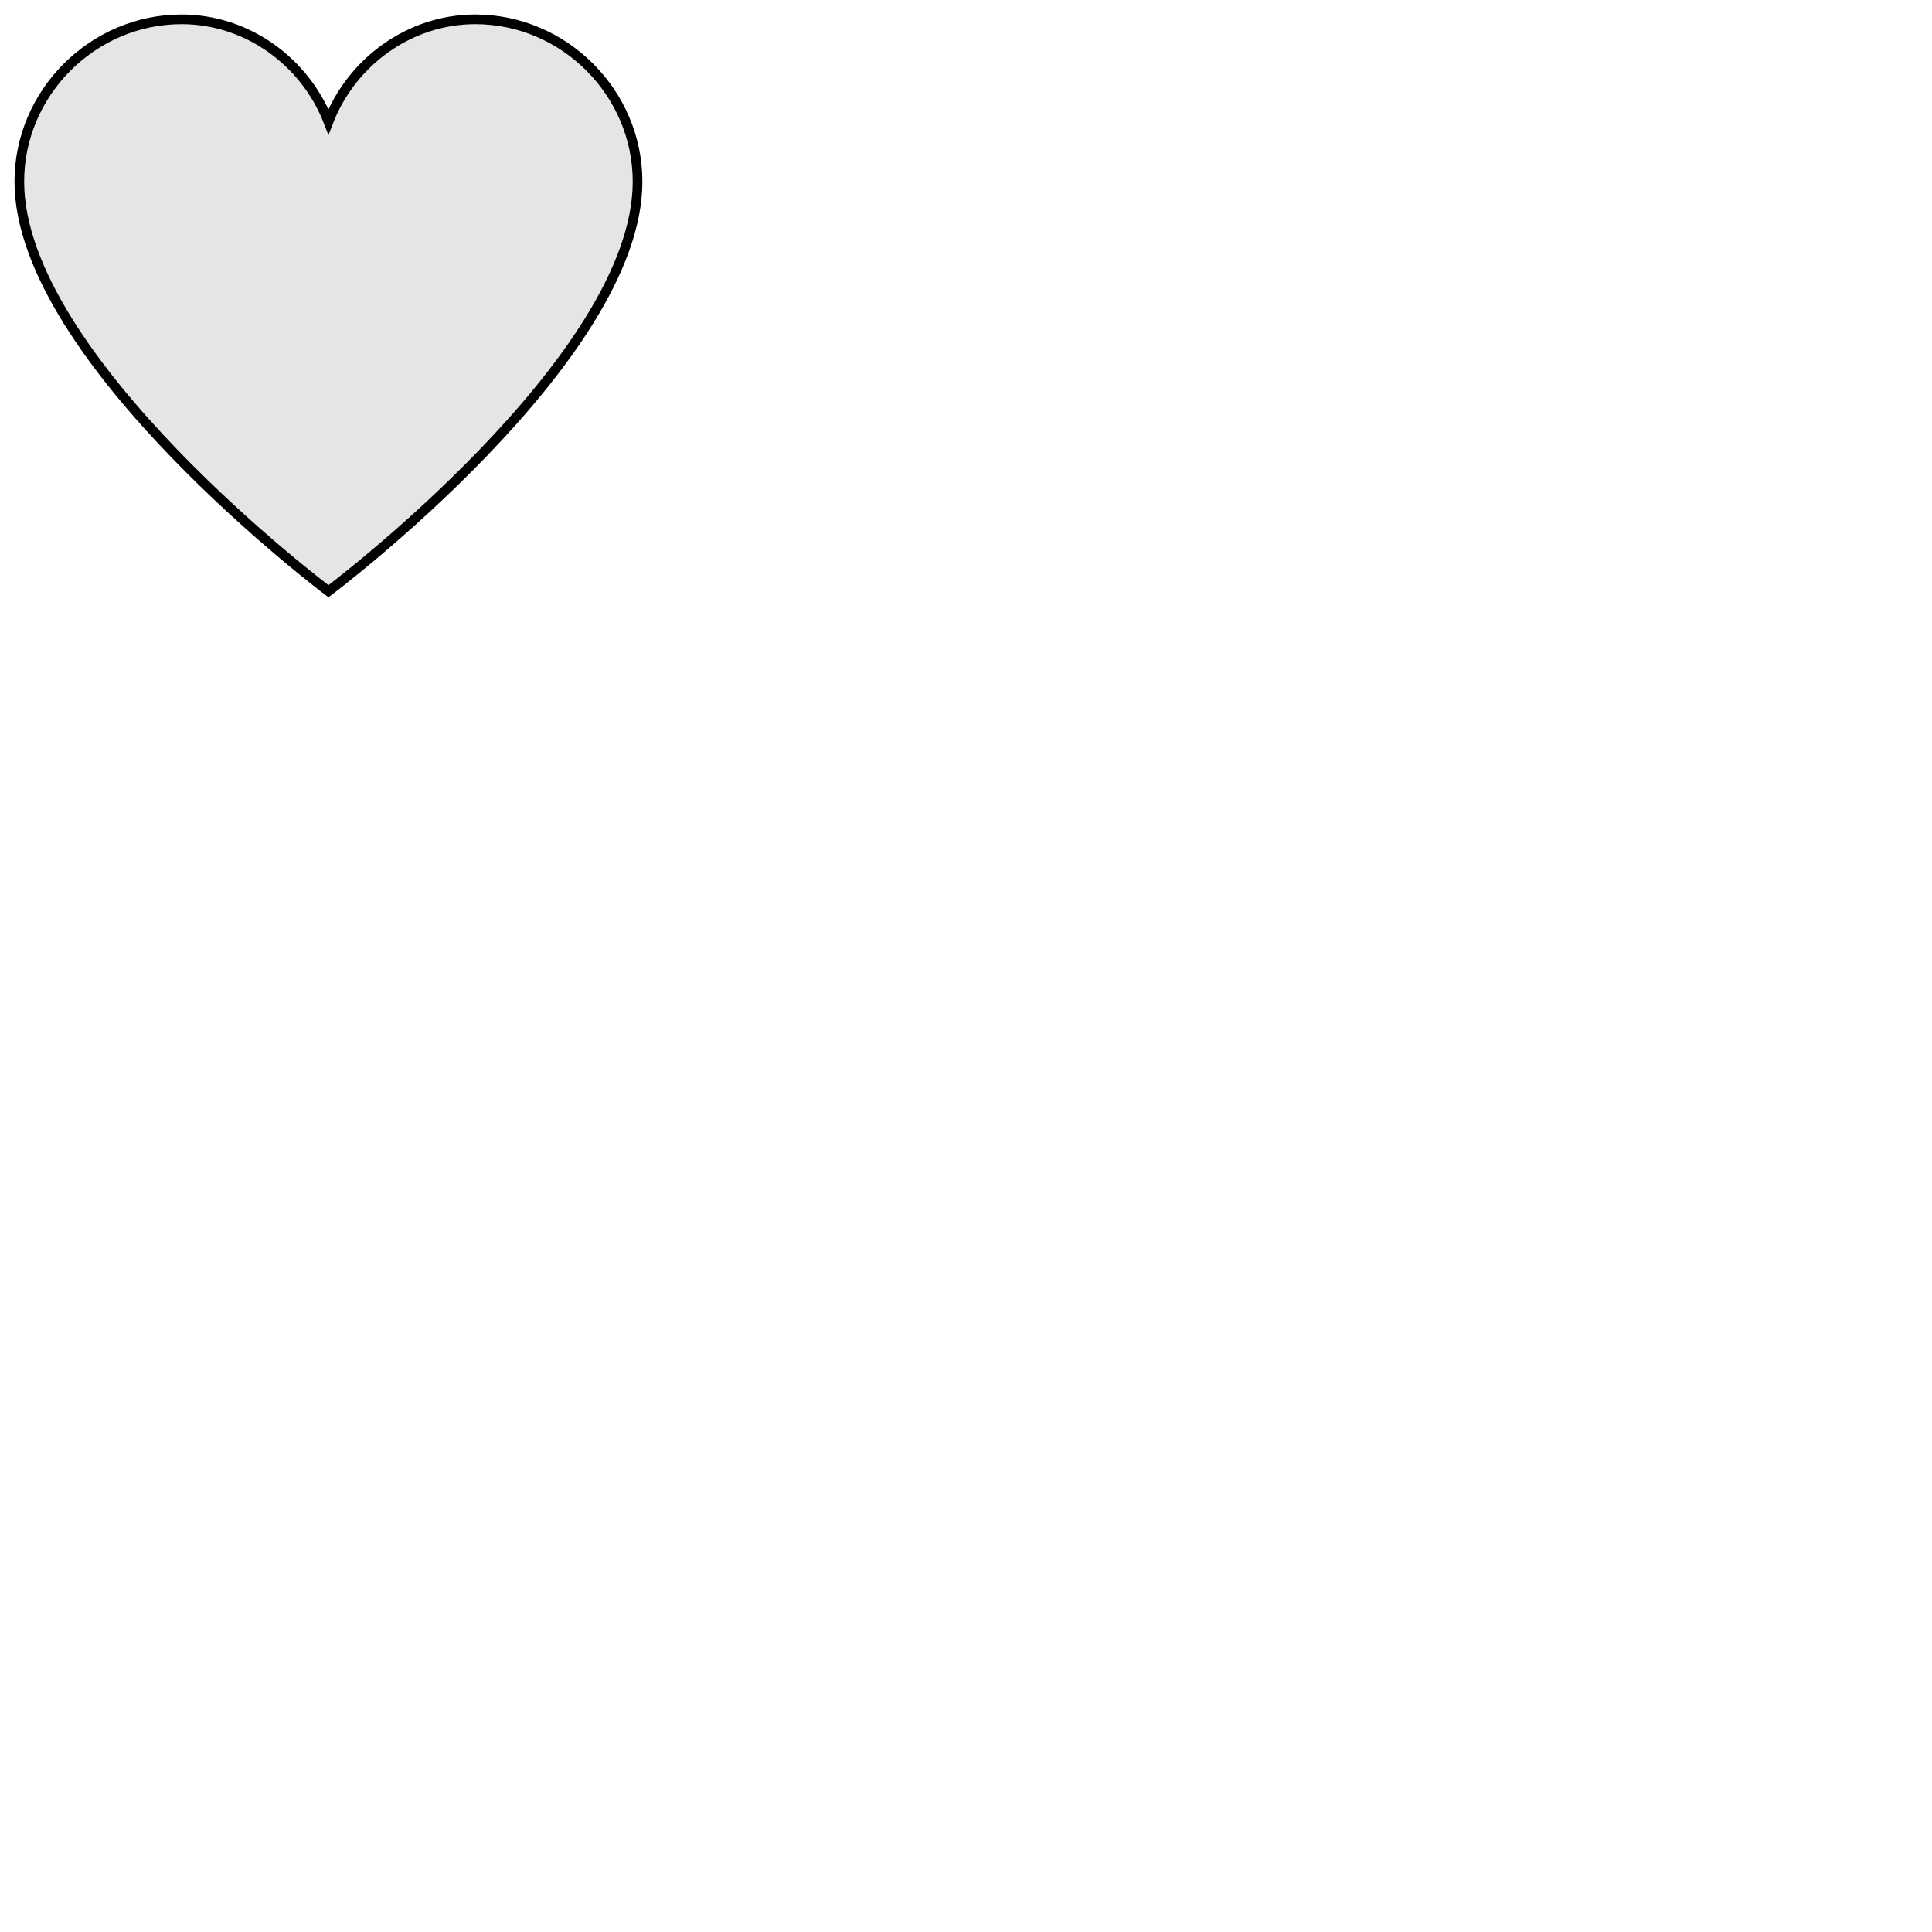
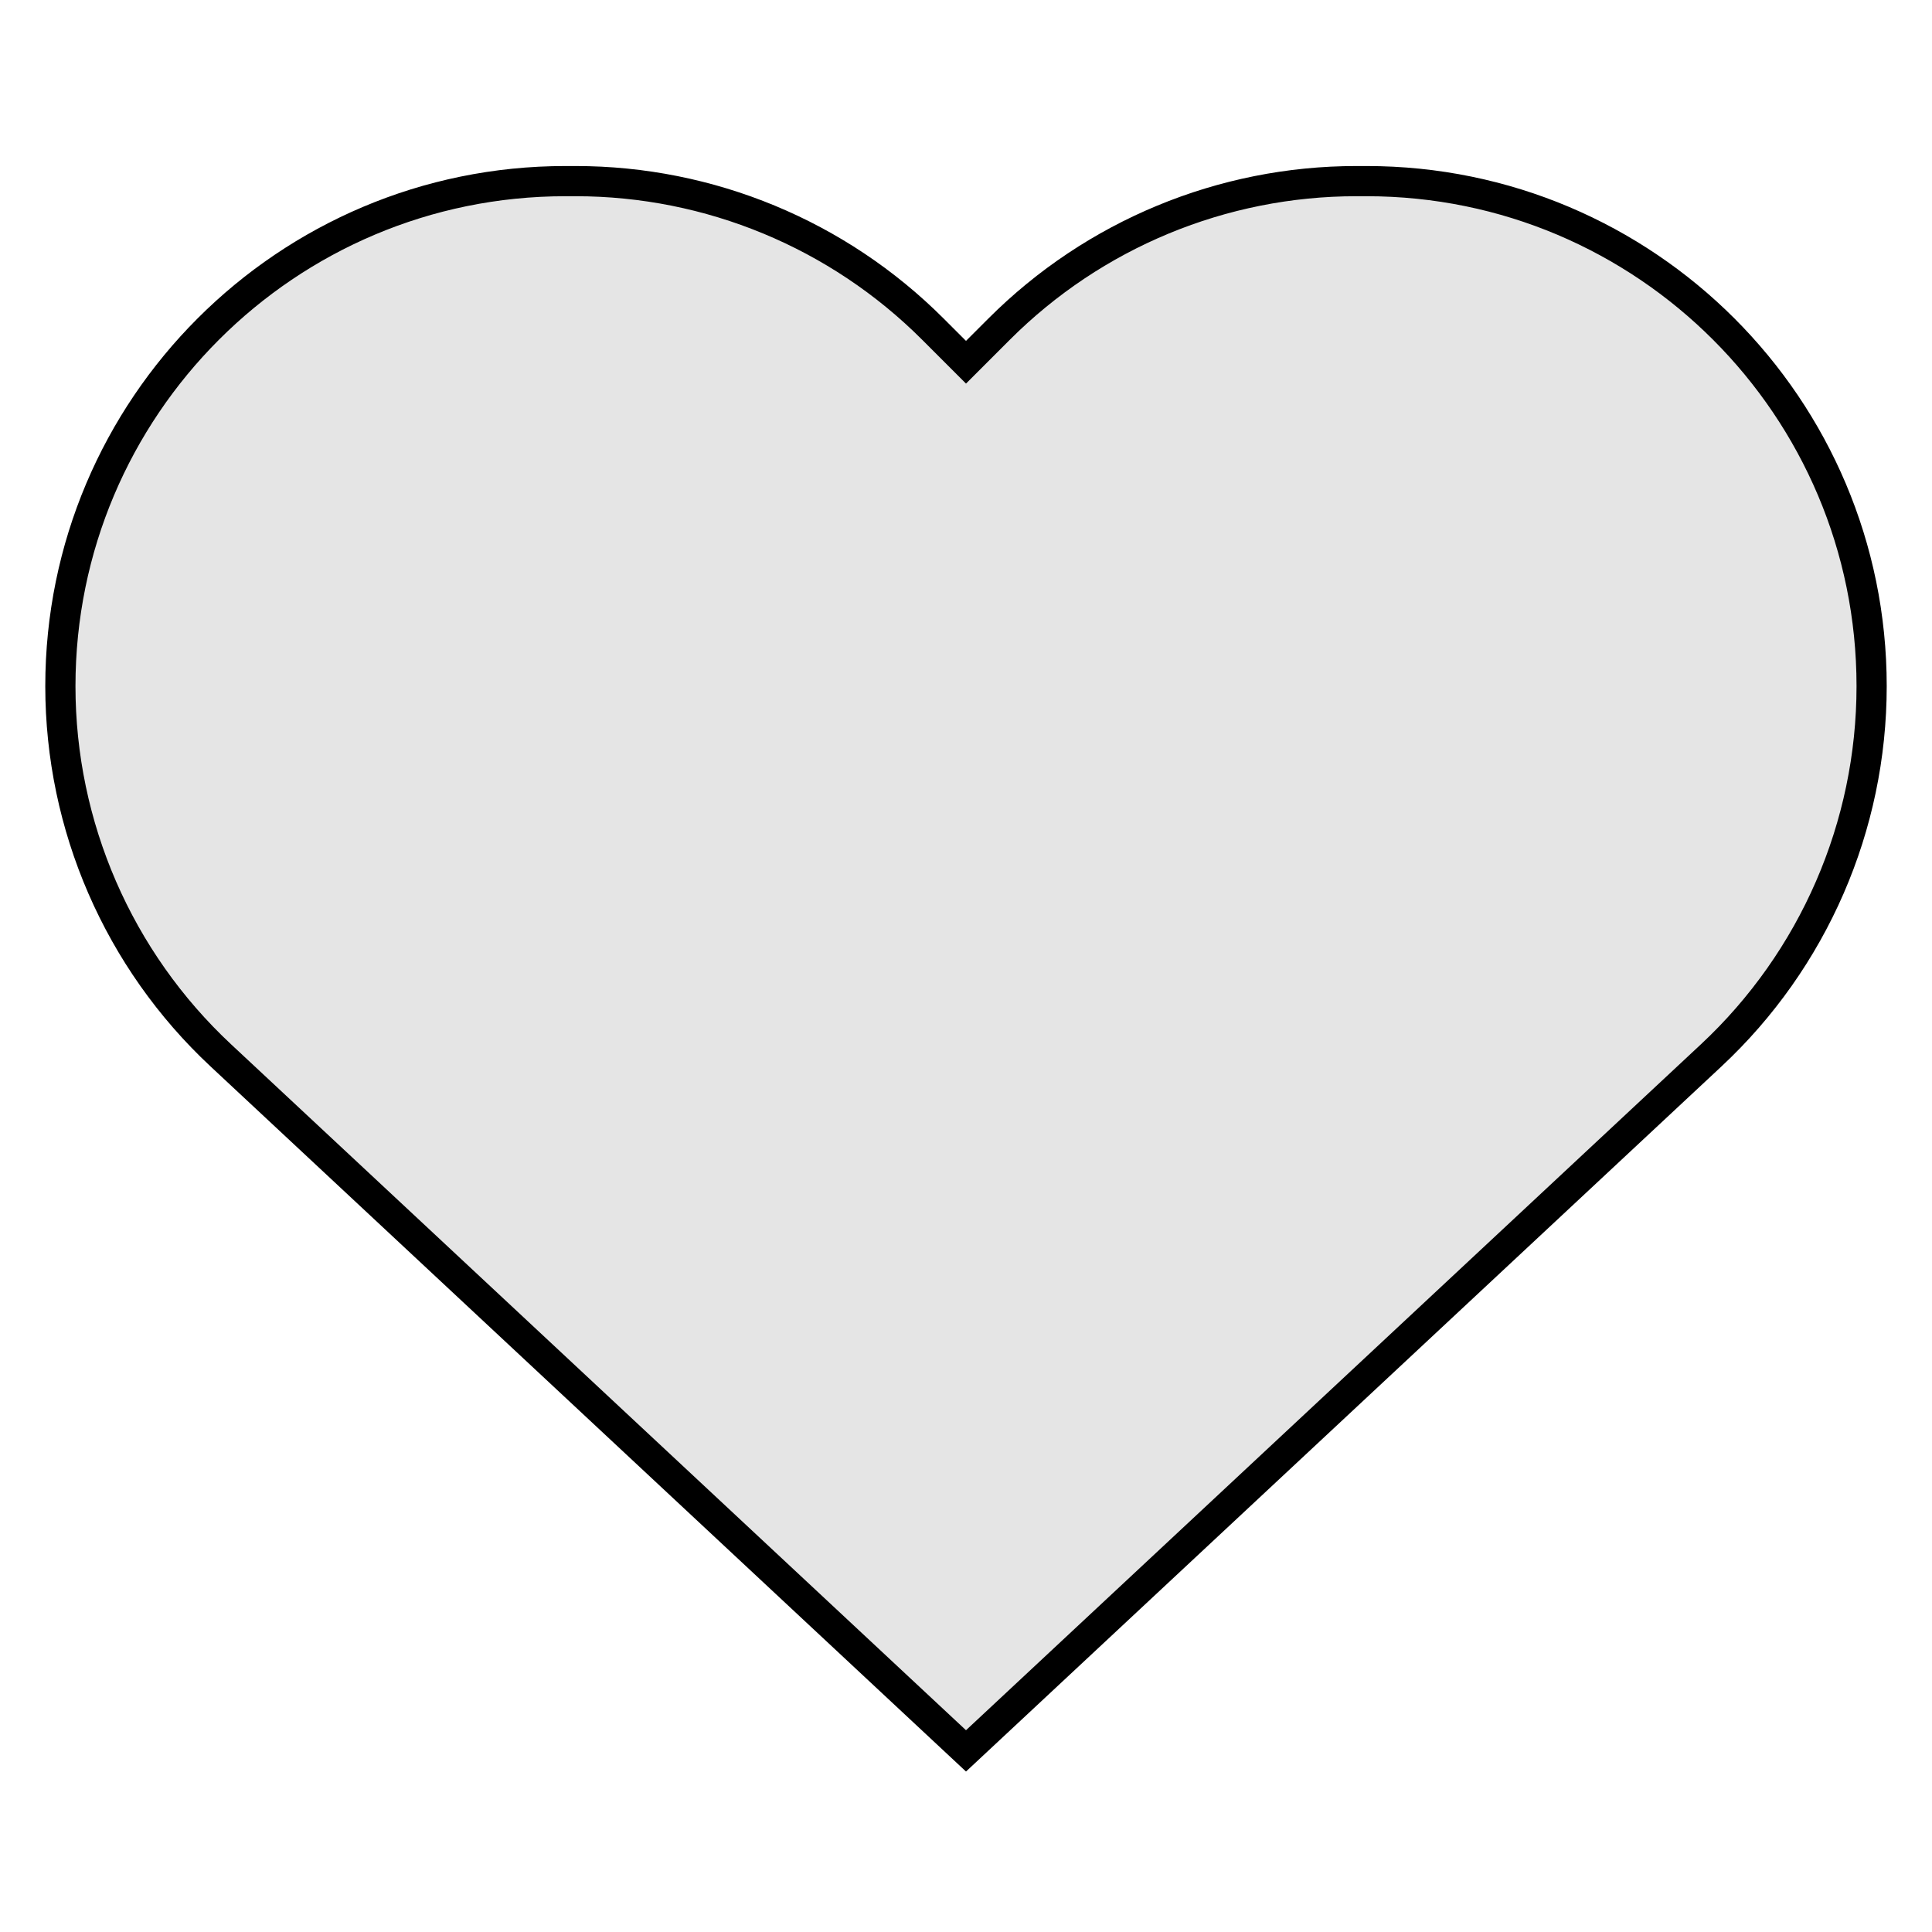
- <svg xmlns="http://www.w3.org/2000/svg" width="100" height="100" viewBox="-1 -1 100 100">
-   <path d="M23.6,0c-3.4,0-6.4,2.2-7.6,5.3C14.8,2.2,11.8,0,8.4,0C3.8,0,0,3.8,0,8.4     c0,9.2,16,21.2,16,21.2s16-12,16-21.2C32,3.8,28.2,0,23.6,0z" fill="#e5e5e5" stroke="black" stroke-width="0.5" />
+ <svg xmlns="http://www.w3.org/2000/svg" width="800px" height="800px" viewBox="0 0 32 32" enable-background="new 0 0 32 32" id="Stock_cut" version="1.1" xml:space="preserve">
+   <path d="M28.343,17.48L16,29  L3.657,17.48C1.962,15.898,1,13.684,1,11.365v0C1,6.745,4.745,3,9.365,3h0.17c2.219,0,4.346,0.881,5.915,2.45L16,6l0.55-0.55  C18.119,3.881,20.246,3,22.465,3h0.17C27.255,3,31,6.745,31,11.365v0C31,13.684,30.038,15.898,28.343,17.48z" fill="#e5e5e5" stroke="#000000" stroke-width="0.5" />
</svg>
